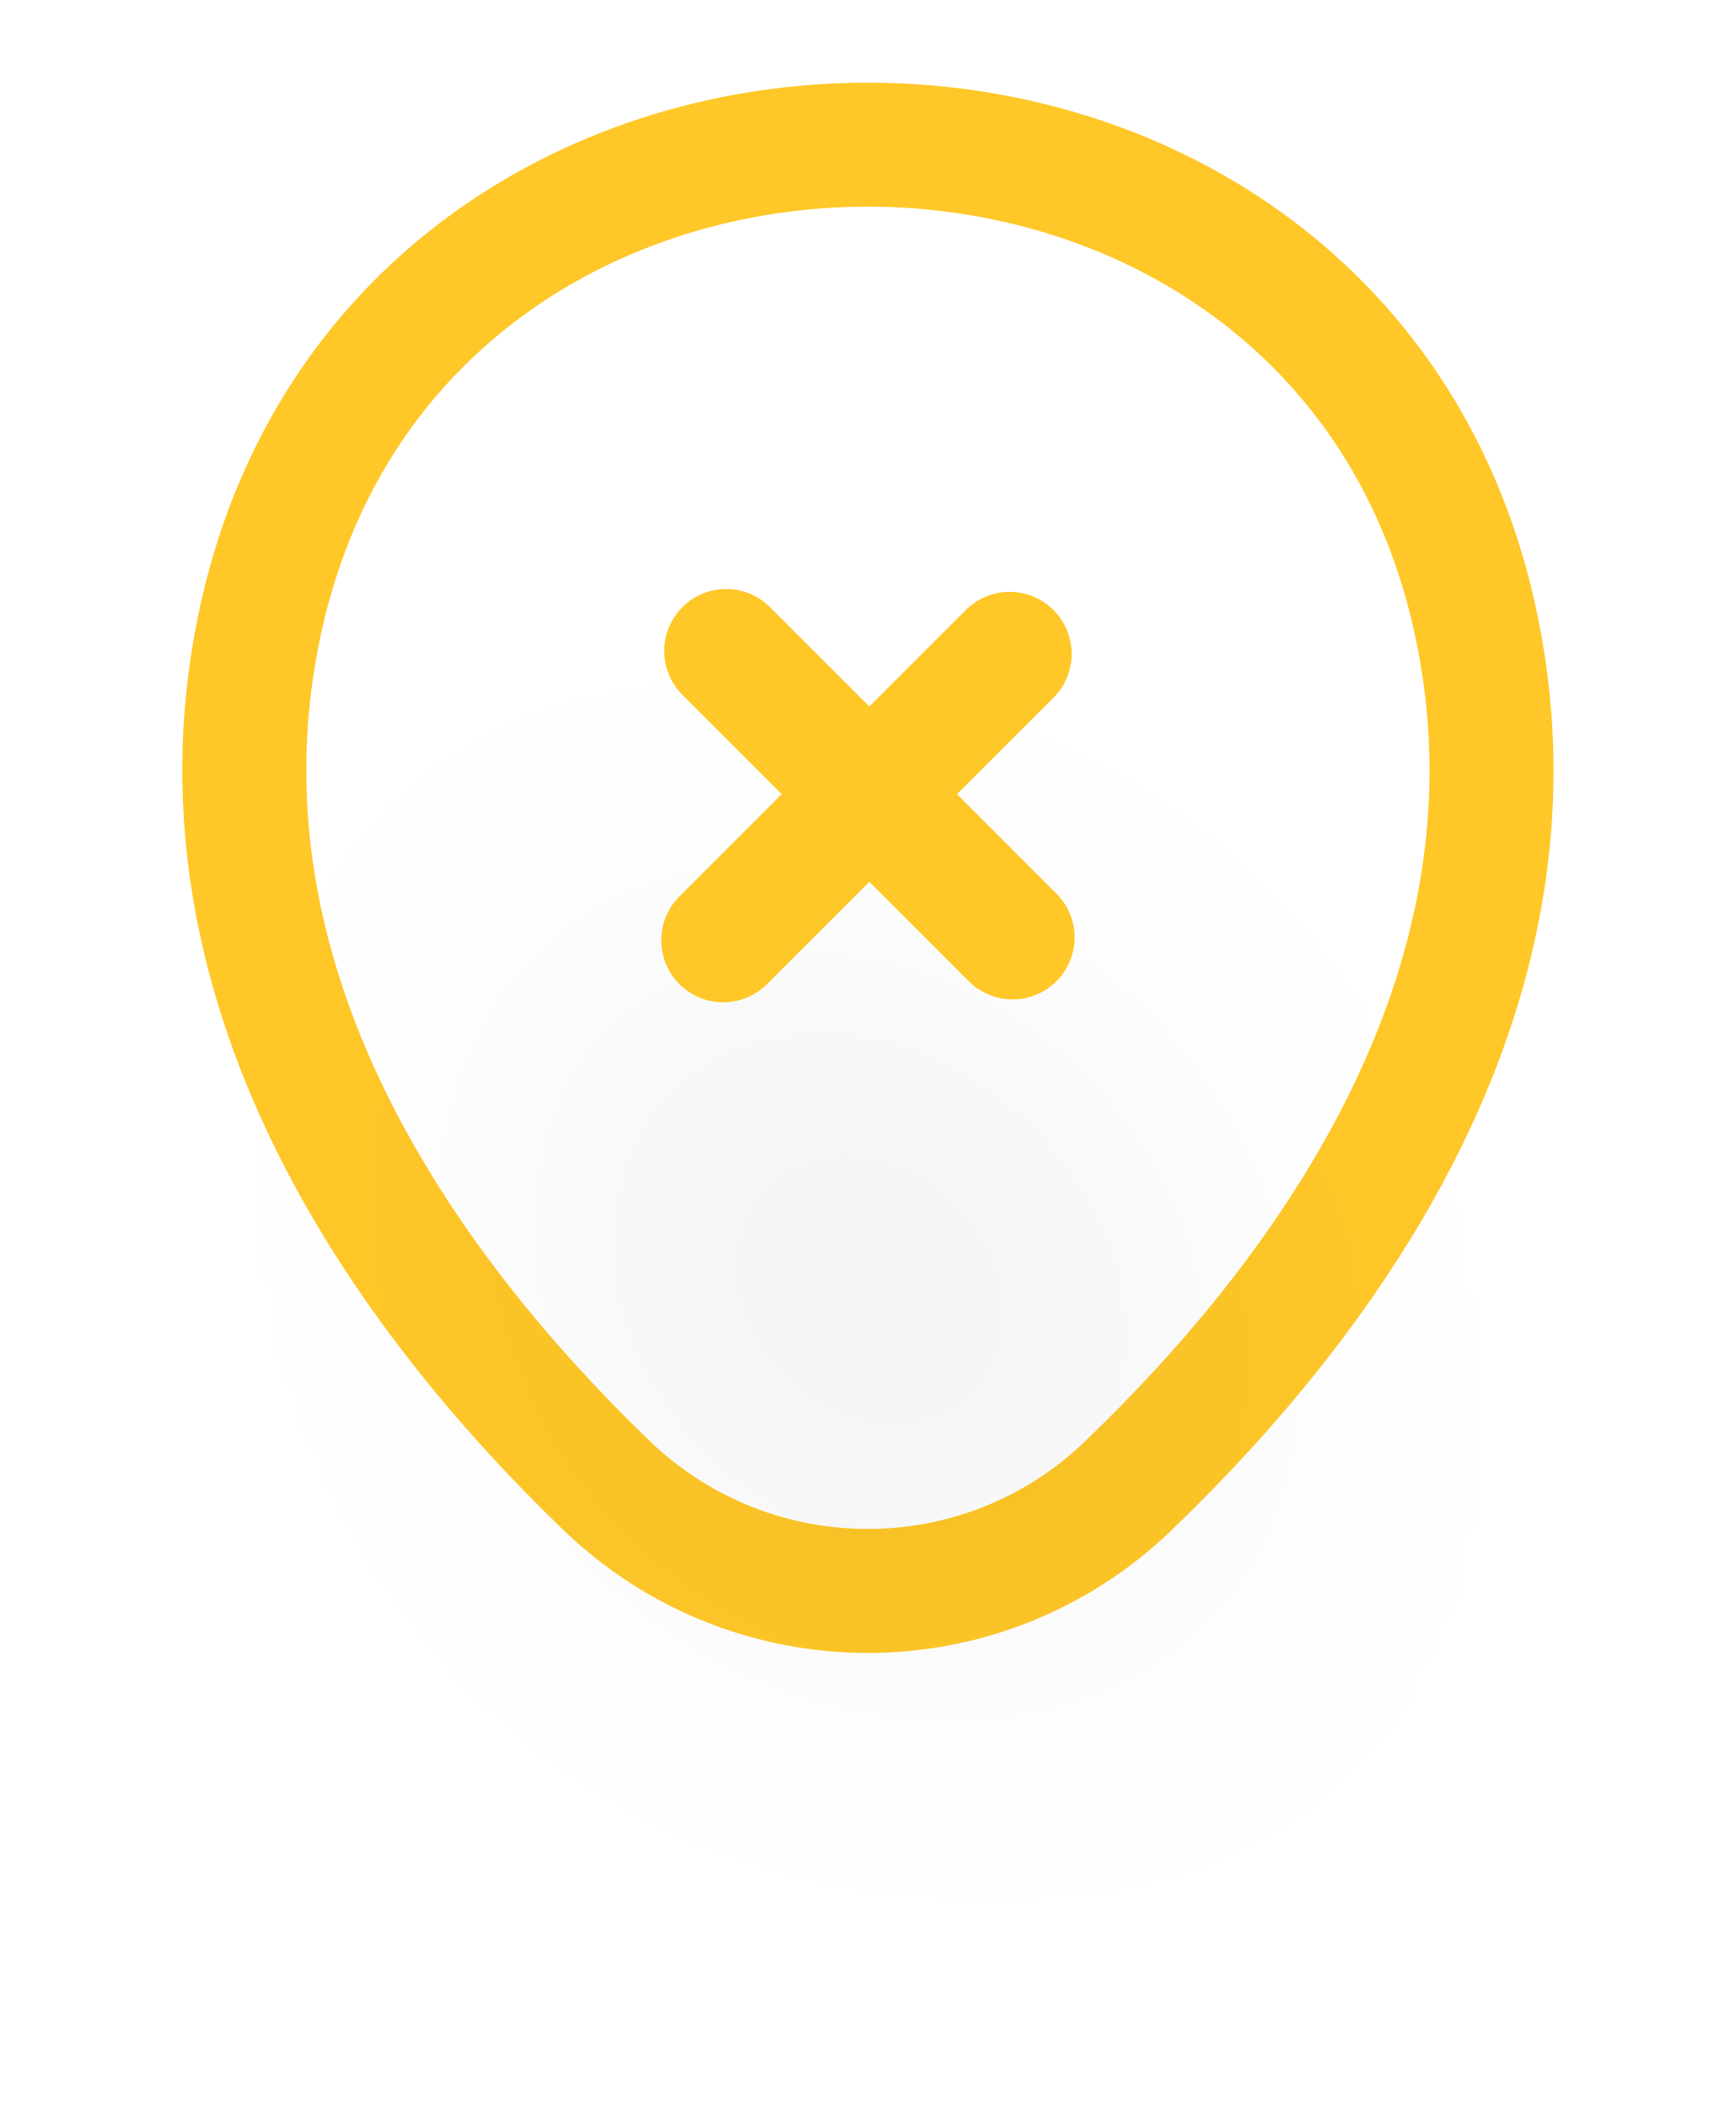
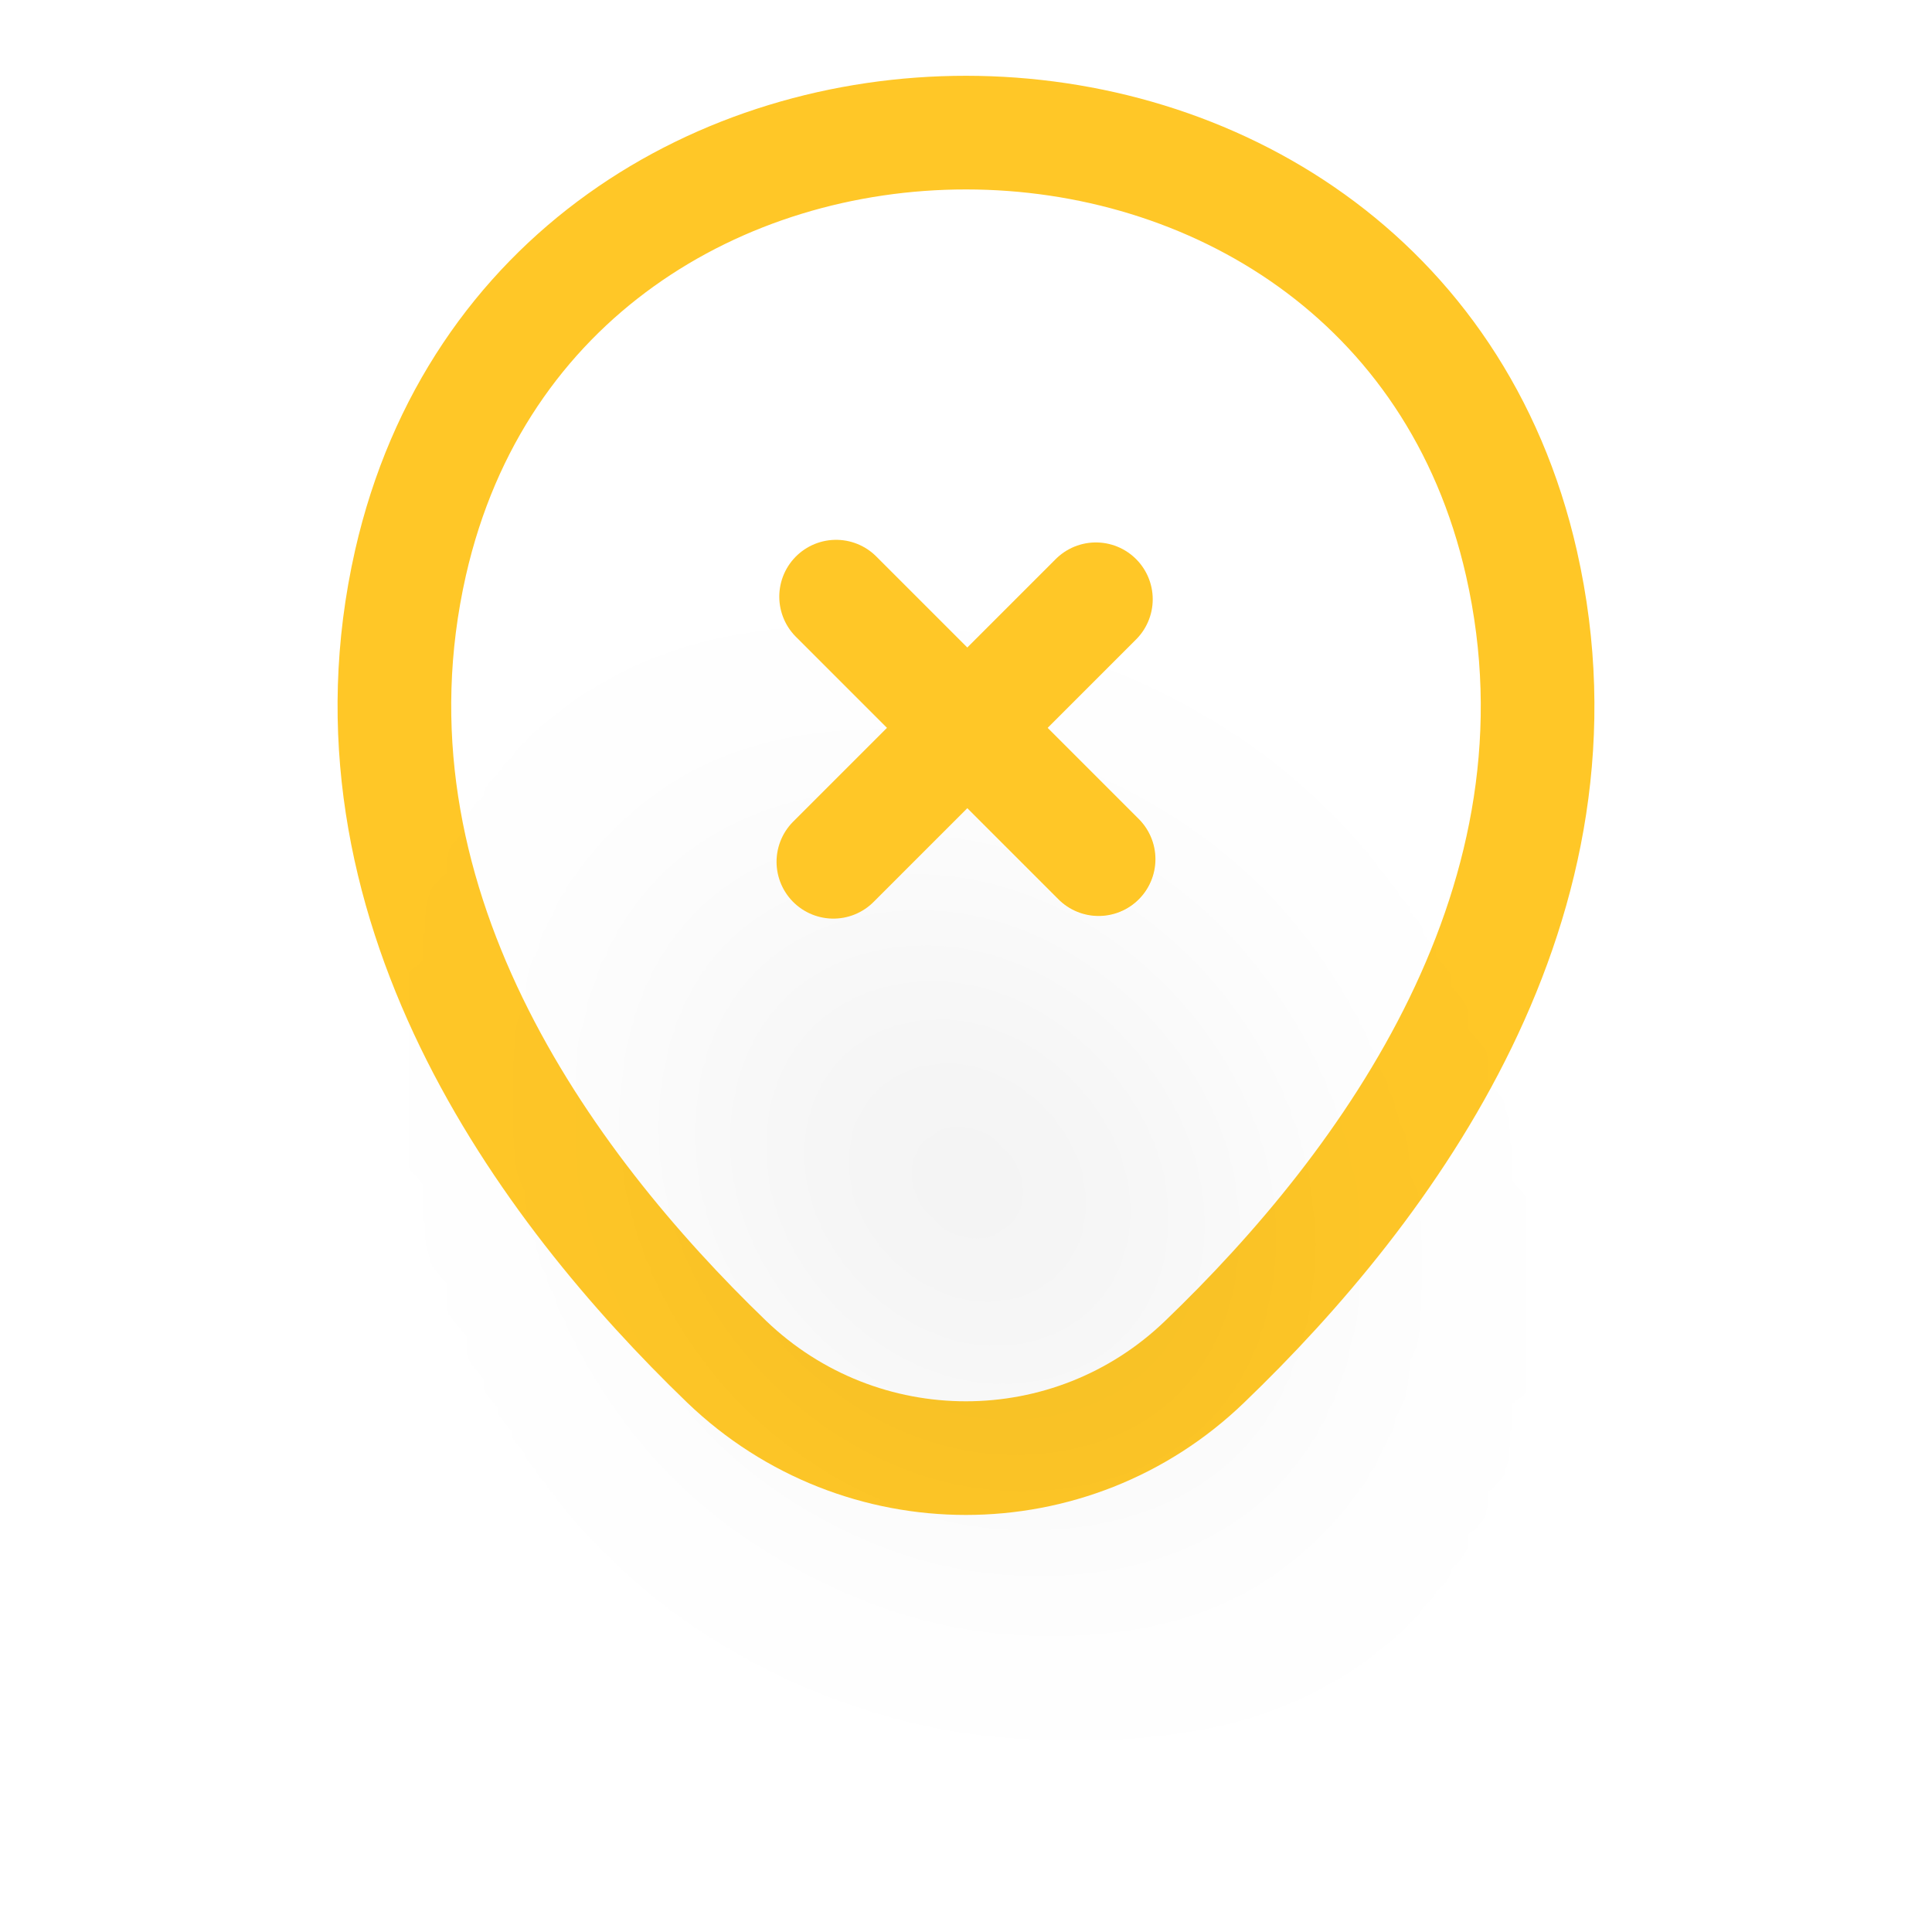
- <svg xmlns="http://www.w3.org/2000/svg" width="14" height="17" viewBox="0 0 14 17" fill="none">
+ <svg xmlns="http://www.w3.org/2000/svg" width="25" height="25" viewBox="0 0 14 17" fill="none">
  <path d="M2.112 4.953C3.261 -0.099 10.745 -0.093 11.888 4.958C12.559 7.922 10.716 10.43 9.1 11.982C7.927 13.113 6.072 13.113 4.894 11.982C3.284 10.43 1.441 7.916 2.112 4.953Z" stroke="#FFC727" />
  <g filter="url(#filter0_d)">
    <path d="M8.167 7.56L5.857 5.25" stroke="#FFC727" stroke-miterlimit="10" stroke-linecap="round" stroke-linejoin="round" />
  </g>
  <path d="M8.143 5.273L5.833 7.583" stroke="#FFC727" stroke-miterlimit="10" stroke-linecap="round" stroke-linejoin="round" />
  <defs>
    <filter id="filter0_d" x="1.357" y="4.75" width="11.31" height="11.31" filterUnits="userSpaceOnUse" color-interpolation-filters="sRGB">
      <feFlood flood-opacity="0" result="BackgroundImageFix" />
      <feColorMatrix in="SourceAlpha" type="matrix" values="0 0 0 0 0 0 0 0 0 0 0 0 0 0 0 0 0 0 127 0" result="hardAlpha" />
      <feOffset dy="4" />
      <feGaussianBlur stdDeviation="2" />
      <feComposite in2="hardAlpha" operator="out" />
      <feColorMatrix type="matrix" values="0 0 0 0 0 0 0 0 0 0 0 0 0 0 0 0 0 0 0.25 0" />
      <feBlend mode="normal" in2="BackgroundImageFix" result="effect1_dropShadow" />
      <feBlend mode="normal" in="SourceGraphic" in2="effect1_dropShadow" result="shape" />
    </filter>
  </defs>
</svg>
